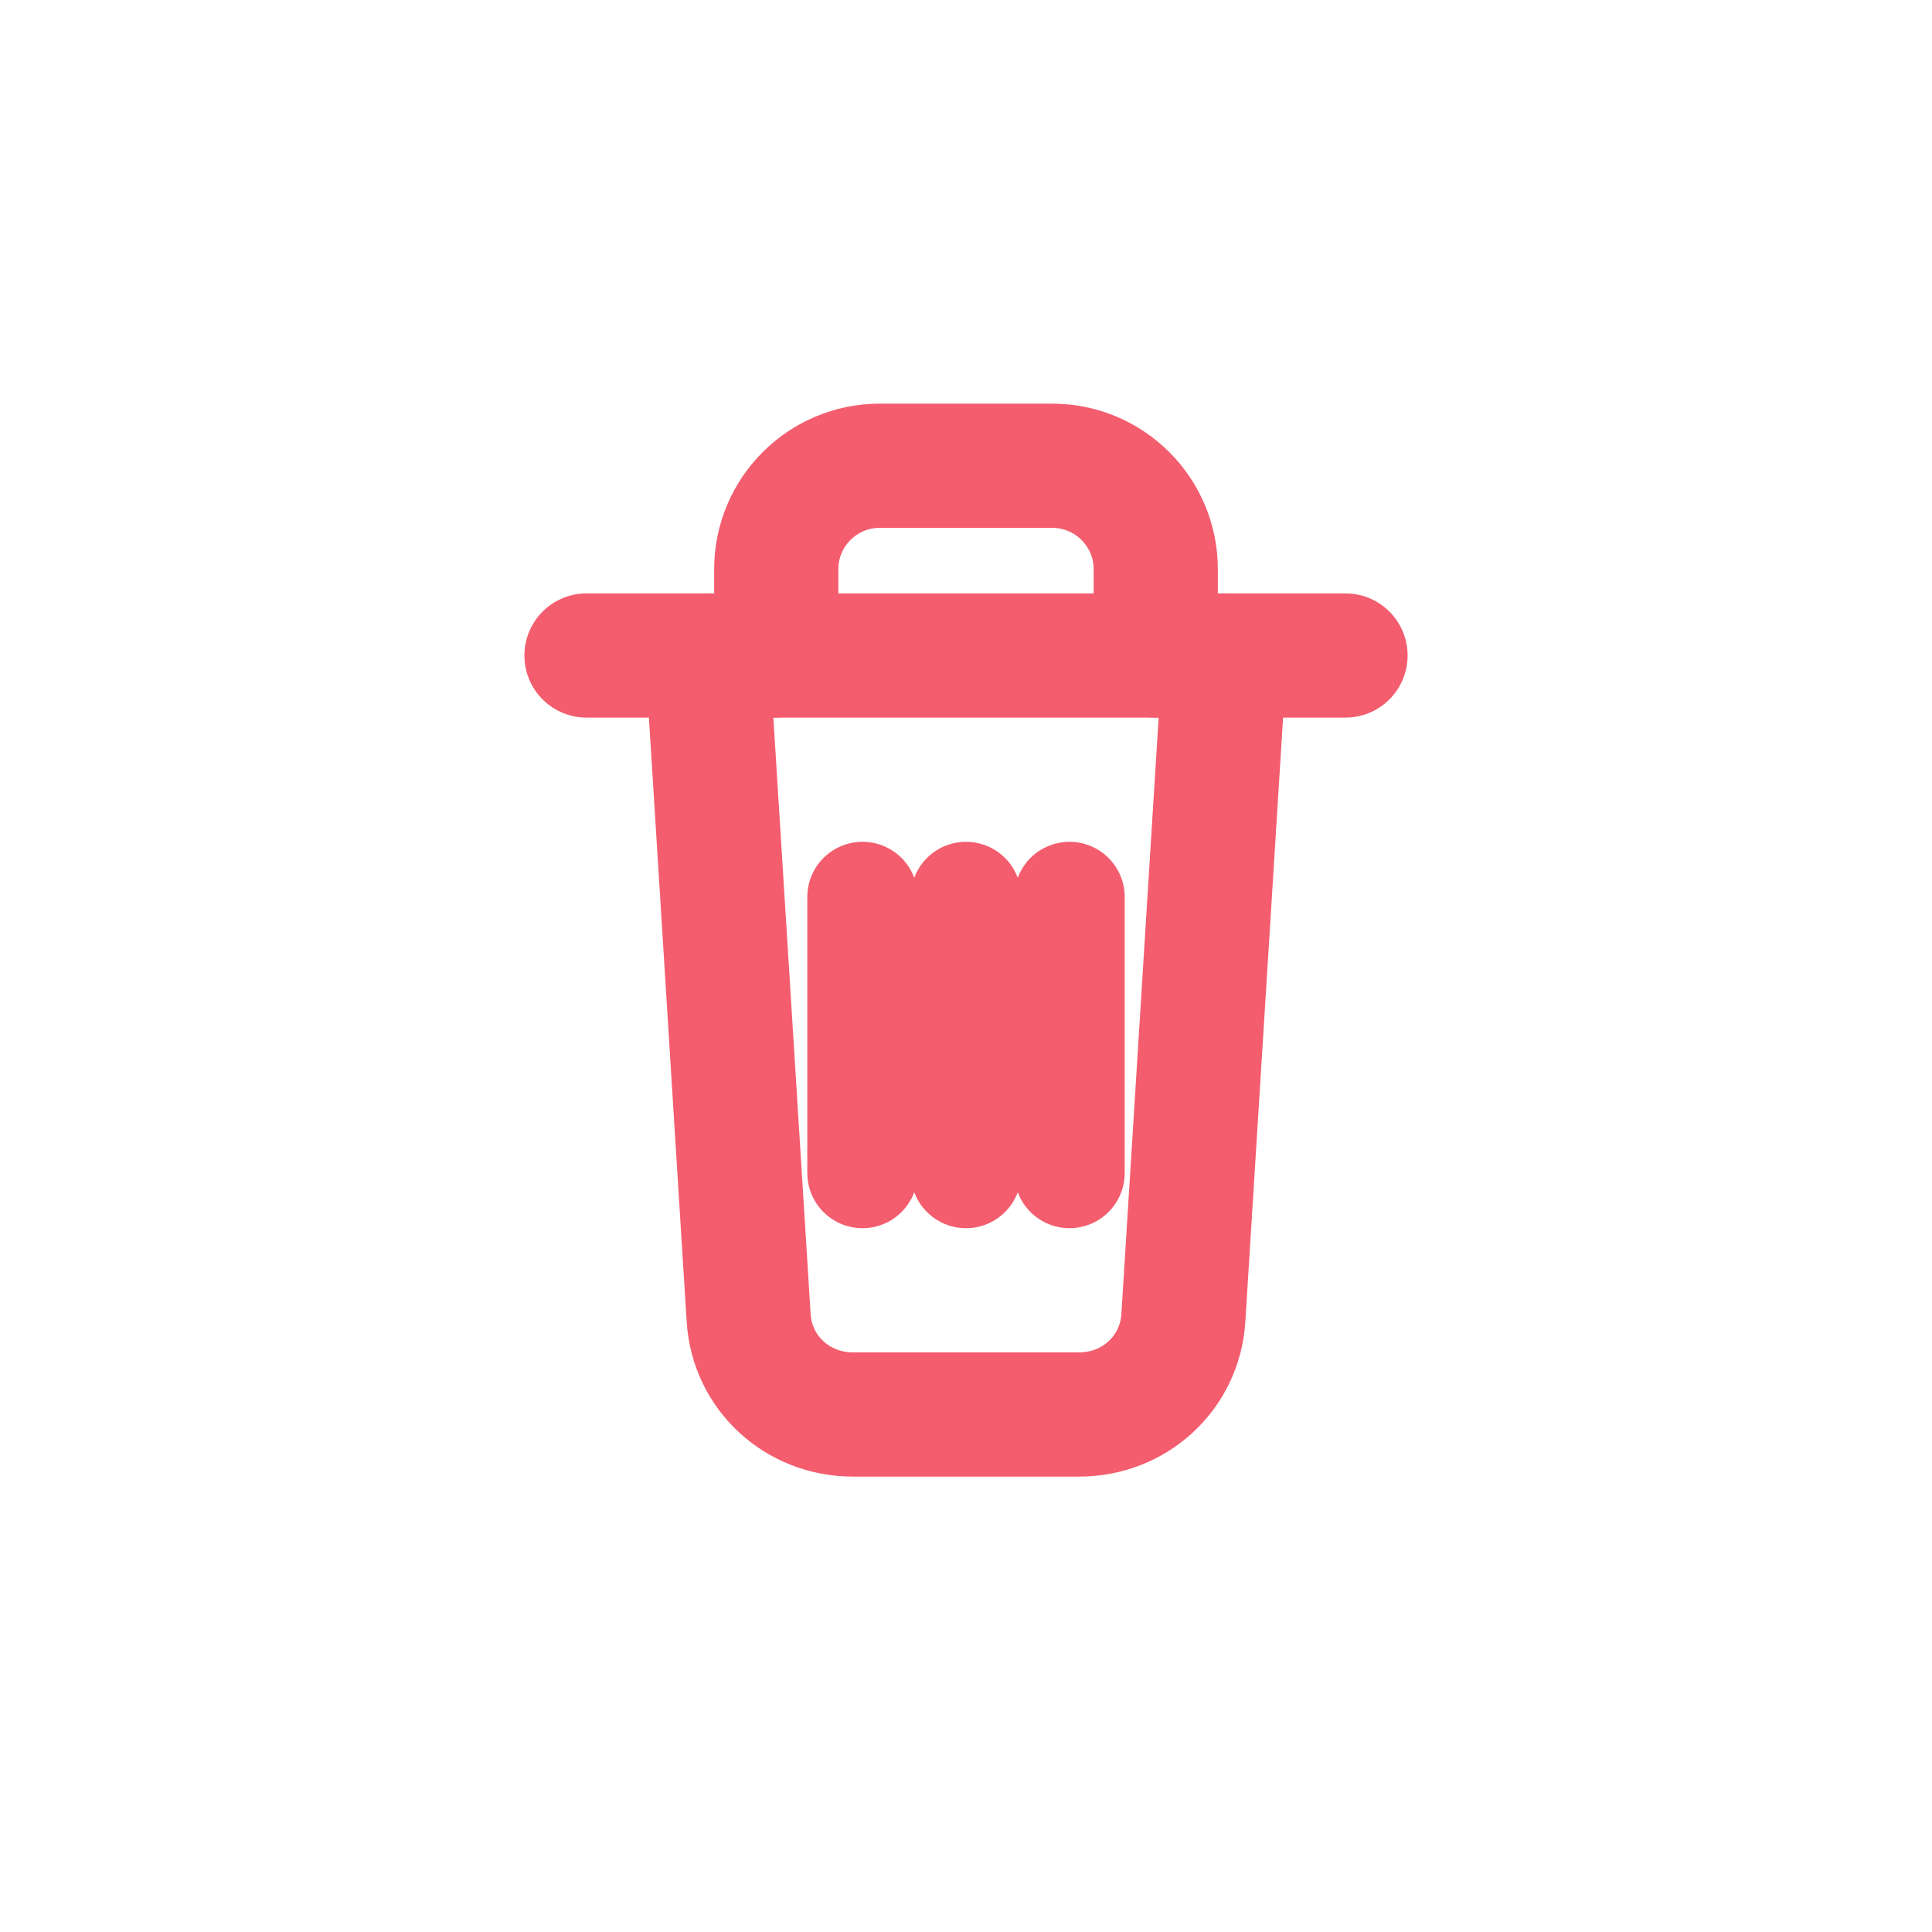
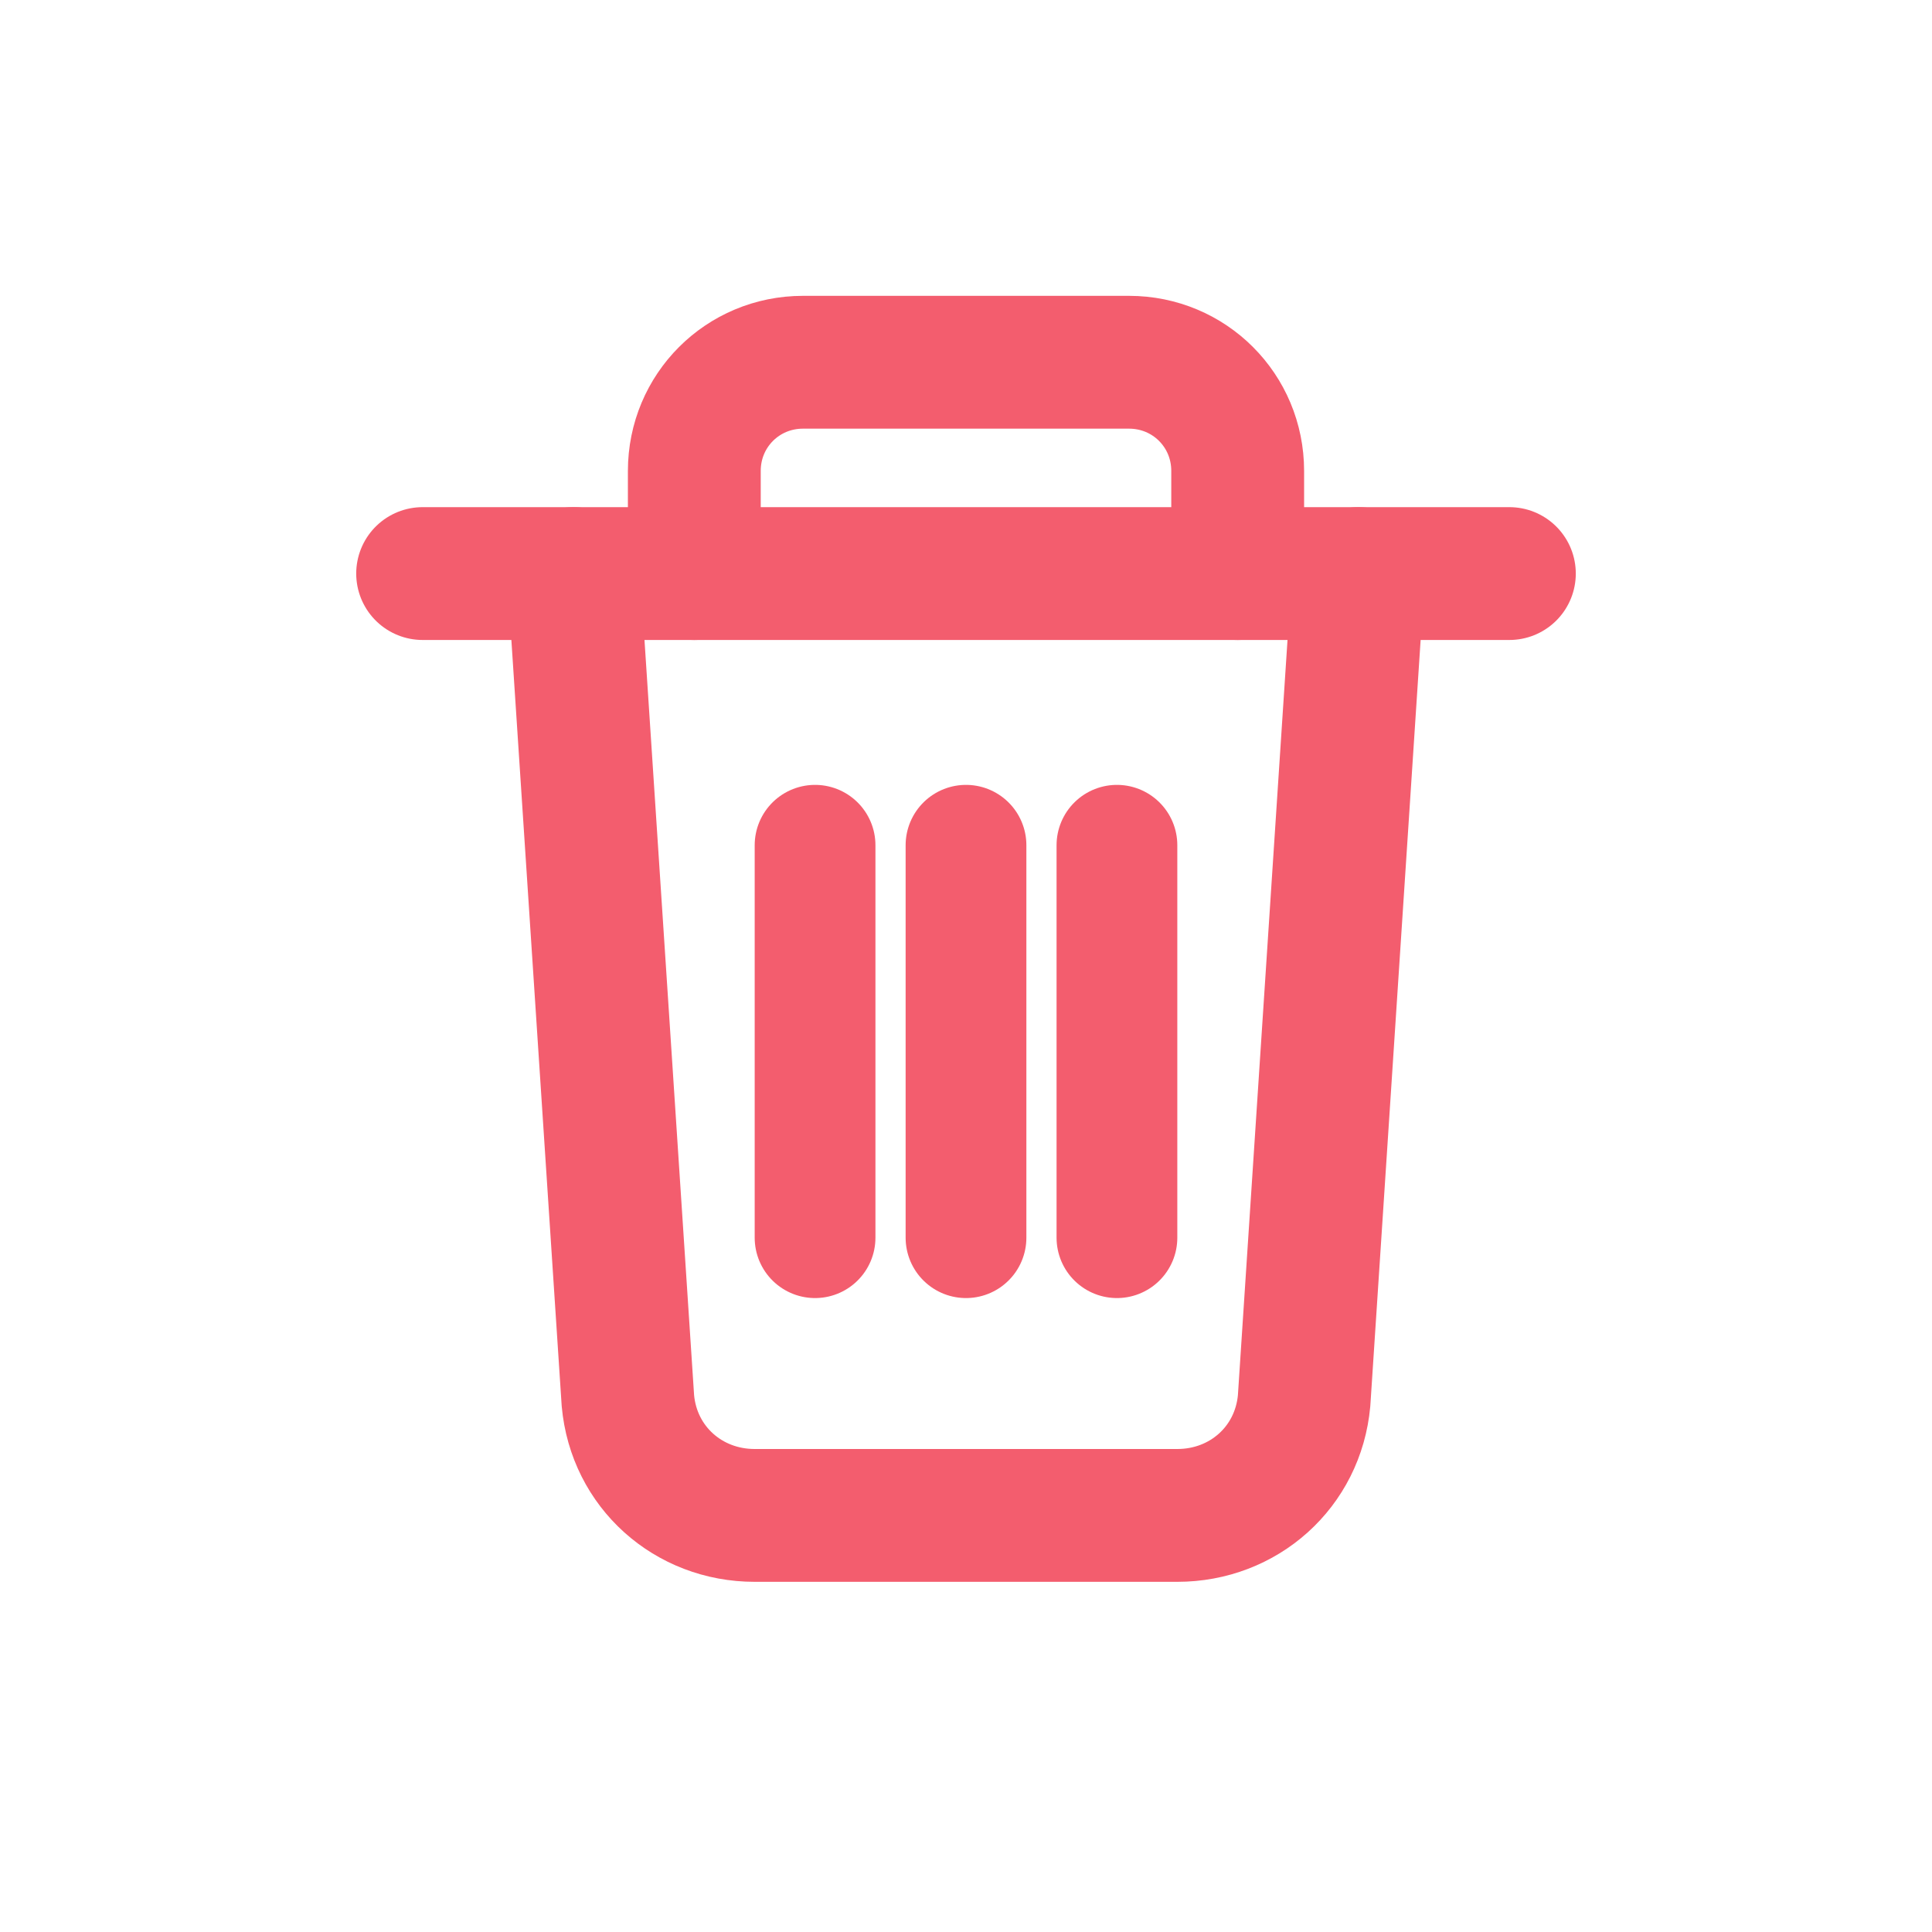
- <svg xmlns="http://www.w3.org/2000/svg" width="28" height="28" viewBox="0 0 28 28" fill="none">
-   <path d="M8.5 9.5H19.5" stroke="#F35D6E" stroke-width="1.8" stroke-linecap="round" />
-   <path d="M11.25 9.5V8.25C11.25 7.422 11.922 6.75 12.75 6.75H15.25C16.078 6.75 16.75 7.422 16.75 8.25V9.5" stroke="#F35D6E" stroke-width="1.8" stroke-linecap="round" />
-   <path d="M10.25 9.5L10.85 19.1C10.9 19.9 11.56 20.5 12.36 20.5H15.64C16.44 20.5 17.1 19.9 17.15 19.1L17.75 9.5" stroke="#F35D6E" stroke-width="1.8" stroke-linecap="round" stroke-linejoin="round" />
-   <path d="M12.5 13V17" stroke="#F35D6E" stroke-width="1.6" stroke-linecap="round" />
-   <path d="M14 13V17" stroke="#F35D6E" stroke-width="1.6" stroke-linecap="round" />
-   <path d="M15.5 13V17" stroke="#F35D6E" stroke-width="1.6" stroke-linecap="round" />
+ <svg xmlns="http://www.w3.org/2000/svg" width="32" height="32" viewBox="0 0 32 32" fill="none">
+   <path d="M7 9.5H25" stroke="#F35D6E" stroke-width="2.2" stroke-linecap="round" />
+   <path d="M11.5 9.5V7.8C11.5 6.8 12.3 6 13.3 6H18.7C19.7 6 20.5 6.8 20.5 7.8V9.5" stroke="#F35D6E" stroke-width="2.2" stroke-linecap="round" />
+   <path d="M9.5 9.5L10.4 23.2C10.5 24.3 11.4 25.1 12.5 25.1H19.5C20.6 25.1 21.5 24.3 21.6 23.2L22.5 9.5" stroke="#F35D6E" stroke-width="2.2" stroke-linecap="round" stroke-linejoin="round" />
+   <path d="M13.5 14V20.5" stroke="#F35D6E" stroke-width="2" stroke-linecap="round" />
+   <path d="M16 14V20.5" stroke="#F35D6E" stroke-width="2" stroke-linecap="round" />
+   <path d="M18.5 14V20.5" stroke="#F35D6E" stroke-width="2" stroke-linecap="round" />
</svg>
